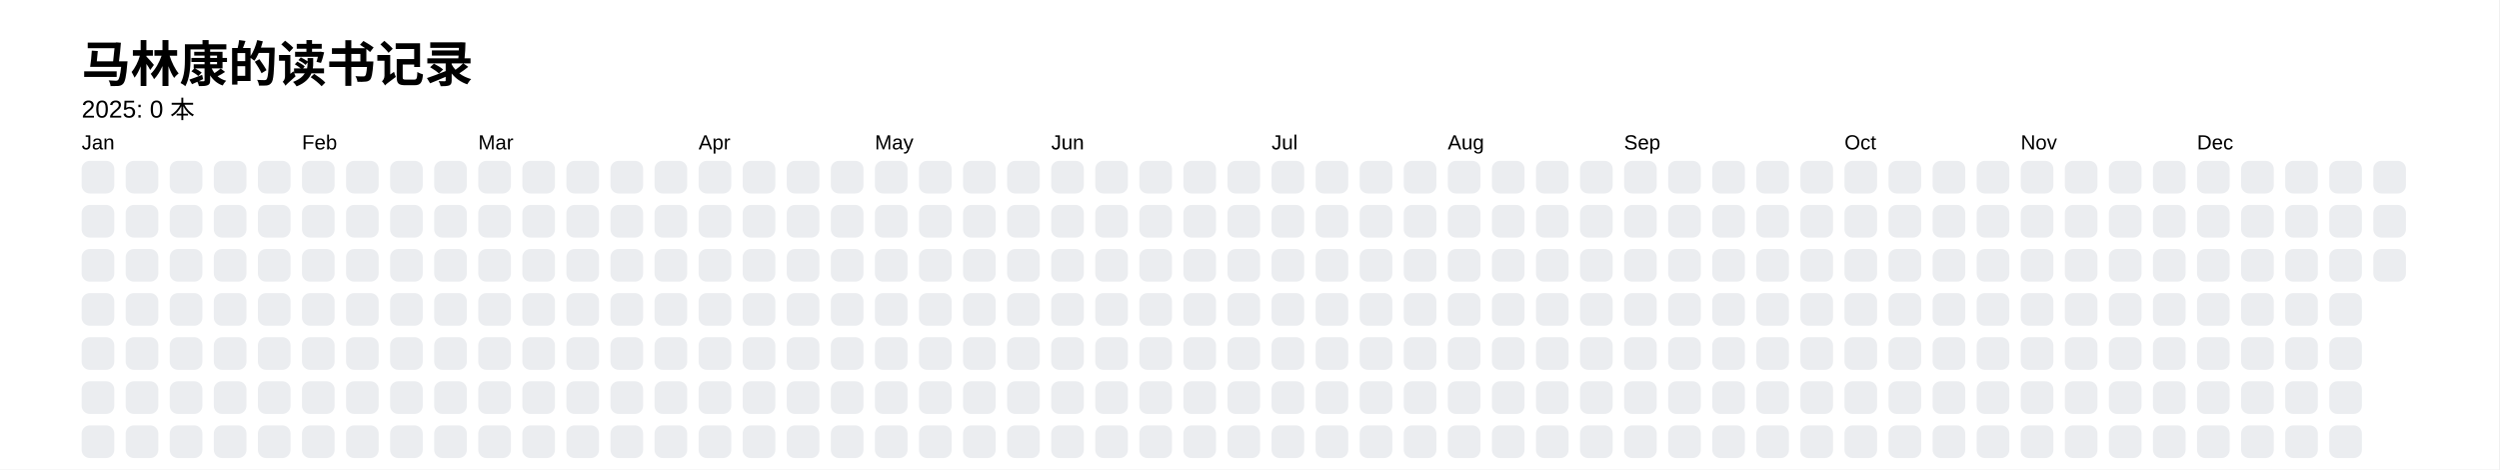
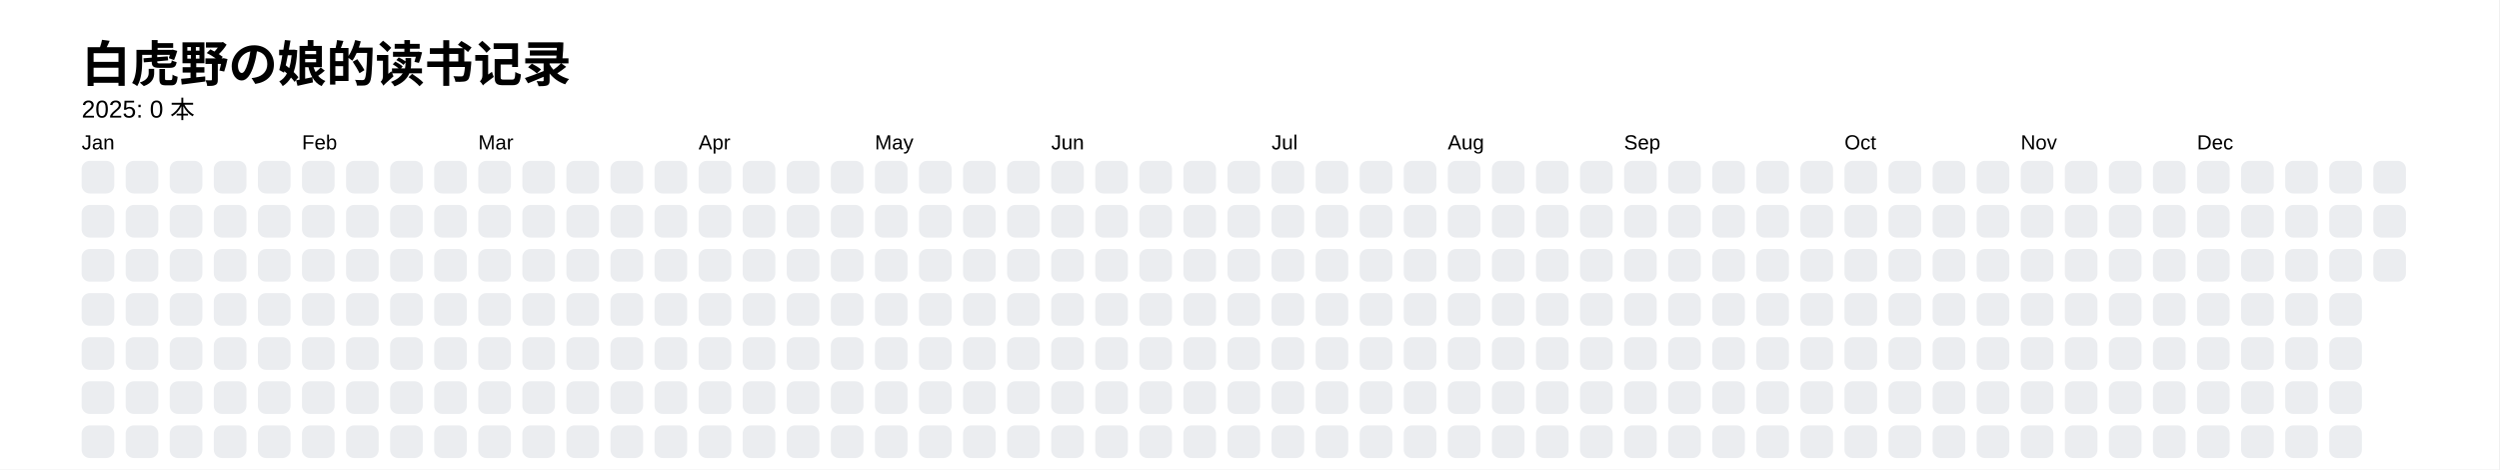
<svg xmlns="http://www.w3.org/2000/svg" baseProfile="full" height="57.5mm" version="1.1" viewBox="0,0,306.2,57.5" width="306.2mm">
  <defs />
  <rect fill="#FFFFFF" height="57.5" width="306.2" x="0" y="0" />
-   <text fill="#000000" style="font-size:6px; font-family:Arial; font-weight:bold;" x="10" y="10">马林康的读书记录</text>
+   <text fill="#000000" style="font-size:6px; font-family:Arial; font-weight:bold;" x="10" y="10">白虎野の娘的读书记录</text>
  <text fill="#000000" style="font-size:3px; font-family:Arial;" x="10" y="14.4">2025: 0 本</text>
  <text fill="#000000" style="font-size:2.5px; font-family:Arial" x="10" y="18.3">Jan</text>
  <rect fill="#EBEDF0" height="4" rx="1" ry="1" width="4" x="10" y="19.7" />
  <rect fill="#EBEDF0" height="4" rx="1" ry="1" width="4" x="10" y="25.1" />
  <rect fill="#EBEDF0" height="4" rx="1" ry="1" width="4" x="10" y="30.5" />
  <rect fill="#EBEDF0" height="4" rx="1" ry="1" width="4" x="10" y="35.9" />
  <rect fill="#EBEDF0" height="4" rx="1" ry="1" width="4" x="10" y="41.3" />
  <rect fill="#EBEDF0" height="4" rx="1" ry="1" width="4" x="10" y="46.7" />
  <rect fill="#EBEDF0" height="4" rx="1" ry="1" width="4" x="10" y="52.1" />
  <rect fill="#EBEDF0" height="4" rx="1" ry="1" width="4" x="15.4" y="19.7" />
  <rect fill="#EBEDF0" height="4" rx="1" ry="1" width="4" x="15.4" y="25.1" />
  <rect fill="#EBEDF0" height="4" rx="1" ry="1" width="4" x="15.4" y="30.5" />
  <rect fill="#EBEDF0" height="4" rx="1" ry="1" width="4" x="15.4" y="35.9" />
  <rect fill="#EBEDF0" height="4" rx="1" ry="1" width="4" x="15.4" y="41.3" />
  <rect fill="#EBEDF0" height="4" rx="1" ry="1" width="4" x="15.4" y="46.7" />
  <rect fill="#EBEDF0" height="4" rx="1" ry="1" width="4" x="15.4" y="52.1" />
  <rect fill="#EBEDF0" height="4" rx="1" ry="1" width="4" x="20.8" y="19.7" />
  <rect fill="#EBEDF0" height="4" rx="1" ry="1" width="4" x="20.8" y="25.1" />
  <rect fill="#EBEDF0" height="4" rx="1" ry="1" width="4" x="20.8" y="30.5" />
  <rect fill="#EBEDF0" height="4" rx="1" ry="1" width="4" x="20.8" y="35.9" />
  <rect fill="#EBEDF0" height="4" rx="1" ry="1" width="4" x="20.8" y="41.3" />
  <rect fill="#EBEDF0" height="4" rx="1" ry="1" width="4" x="20.8" y="46.7" />
  <rect fill="#EBEDF0" height="4" rx="1" ry="1" width="4" x="20.8" y="52.1" />
  <rect fill="#EBEDF0" height="4" rx="1" ry="1" width="4" x="26.2" y="19.7" />
  <rect fill="#EBEDF0" height="4" rx="1" ry="1" width="4" x="26.2" y="25.1" />
  <rect fill="#EBEDF0" height="4" rx="1" ry="1" width="4" x="26.2" y="30.5" />
  <rect fill="#EBEDF0" height="4" rx="1" ry="1" width="4" x="26.2" y="35.9" />
  <rect fill="#EBEDF0" height="4" rx="1" ry="1" width="4" x="26.2" y="41.3" />
  <rect fill="#EBEDF0" height="4" rx="1" ry="1" width="4" x="26.2" y="46.7" />
  <rect fill="#EBEDF0" height="4" rx="1" ry="1" width="4" x="26.2" y="52.1" />
  <rect fill="#EBEDF0" height="4" rx="1" ry="1" width="4" x="31.6" y="19.7" />
  <rect fill="#EBEDF0" height="4" rx="1" ry="1" width="4" x="31.6" y="25.1" />
  <rect fill="#EBEDF0" height="4" rx="1" ry="1" width="4" x="31.6" y="30.5" />
  <rect fill="#EBEDF0" height="4" rx="1" ry="1" width="4" x="31.6" y="35.9" />
  <rect fill="#EBEDF0" height="4" rx="1" ry="1" width="4" x="31.6" y="41.3" />
  <rect fill="#EBEDF0" height="4" rx="1" ry="1" width="4" x="31.6" y="46.7" />
  <rect fill="#EBEDF0" height="4" rx="1" ry="1" width="4" x="31.6" y="52.1" />
  <text fill="#000000" style="font-size:2.5px; font-family:Arial" x="37.0" y="18.3">Feb</text>
  <rect fill="#EBEDF0" height="4" rx="1" ry="1" width="4" x="37.0" y="19.7" />
  <rect fill="#EBEDF0" height="4" rx="1" ry="1" width="4" x="37.0" y="25.1" />
  <rect fill="#EBEDF0" height="4" rx="1" ry="1" width="4" x="37.0" y="30.5" />
  <rect fill="#EBEDF0" height="4" rx="1" ry="1" width="4" x="37.0" y="35.9" />
  <rect fill="#EBEDF0" height="4" rx="1" ry="1" width="4" x="37.0" y="41.3" />
  <rect fill="#EBEDF0" height="4" rx="1" ry="1" width="4" x="37.0" y="46.7" />
  <rect fill="#EBEDF0" height="4" rx="1" ry="1" width="4" x="37.0" y="52.1" />
  <rect fill="#EBEDF0" height="4" rx="1" ry="1" width="4" x="42.4" y="19.7" />
  <rect fill="#EBEDF0" height="4" rx="1" ry="1" width="4" x="42.4" y="25.1" />
  <rect fill="#EBEDF0" height="4" rx="1" ry="1" width="4" x="42.4" y="30.5" />
  <rect fill="#EBEDF0" height="4" rx="1" ry="1" width="4" x="42.4" y="35.9" />
  <rect fill="#EBEDF0" height="4" rx="1" ry="1" width="4" x="42.4" y="41.3" />
  <rect fill="#EBEDF0" height="4" rx="1" ry="1" width="4" x="42.4" y="46.7" />
  <rect fill="#EBEDF0" height="4" rx="1" ry="1" width="4" x="42.4" y="52.1" />
  <rect fill="#EBEDF0" height="4" rx="1" ry="1" width="4" x="47.8" y="19.7" />
  <rect fill="#EBEDF0" height="4" rx="1" ry="1" width="4" x="47.8" y="25.1" />
  <rect fill="#EBEDF0" height="4" rx="1" ry="1" width="4" x="47.8" y="30.5" />
  <rect fill="#EBEDF0" height="4" rx="1" ry="1" width="4" x="47.8" y="35.9" />
  <rect fill="#EBEDF0" height="4" rx="1" ry="1" width="4" x="47.8" y="41.3" />
  <rect fill="#EBEDF0" height="4" rx="1" ry="1" width="4" x="47.8" y="46.7" />
  <rect fill="#EBEDF0" height="4" rx="1" ry="1" width="4" x="47.8" y="52.1" />
  <rect fill="#EBEDF0" height="4" rx="1" ry="1" width="4" x="53.2" y="19.7" />
  <rect fill="#EBEDF0" height="4" rx="1" ry="1" width="4" x="53.2" y="25.1" />
  <rect fill="#EBEDF0" height="4" rx="1" ry="1" width="4" x="53.2" y="30.5" />
  <rect fill="#EBEDF0" height="4" rx="1" ry="1" width="4" x="53.2" y="35.9" />
  <rect fill="#EBEDF0" height="4" rx="1" ry="1" width="4" x="53.2" y="41.3" />
  <rect fill="#EBEDF0" height="4" rx="1" ry="1" width="4" x="53.2" y="46.7" />
  <rect fill="#EBEDF0" height="4" rx="1" ry="1" width="4" x="53.2" y="52.1" />
  <text fill="#000000" style="font-size:2.5px; font-family:Arial" x="58.6" y="18.3">Mar</text>
  <rect fill="#EBEDF0" height="4" rx="1" ry="1" width="4" x="58.6" y="19.7" />
  <rect fill="#EBEDF0" height="4" rx="1" ry="1" width="4" x="58.6" y="25.1" />
  <rect fill="#EBEDF0" height="4" rx="1" ry="1" width="4" x="58.6" y="30.5" />
  <rect fill="#EBEDF0" height="4" rx="1" ry="1" width="4" x="58.6" y="35.9" />
  <rect fill="#EBEDF0" height="4" rx="1" ry="1" width="4" x="58.6" y="41.3" />
  <rect fill="#EBEDF0" height="4" rx="1" ry="1" width="4" x="58.6" y="46.7" />
  <rect fill="#EBEDF0" height="4" rx="1" ry="1" width="4" x="58.6" y="52.1" />
  <rect fill="#EBEDF0" height="4" rx="1" ry="1" width="4" x="64" y="19.7" />
  <rect fill="#EBEDF0" height="4" rx="1" ry="1" width="4" x="64" y="25.1" />
  <rect fill="#EBEDF0" height="4" rx="1" ry="1" width="4" x="64" y="30.5" />
  <rect fill="#EBEDF0" height="4" rx="1" ry="1" width="4" x="64" y="35.9" />
  <rect fill="#EBEDF0" height="4" rx="1" ry="1" width="4" x="64" y="41.3" />
  <rect fill="#EBEDF0" height="4" rx="1" ry="1" width="4" x="64" y="46.7" />
  <rect fill="#EBEDF0" height="4" rx="1" ry="1" width="4" x="64" y="52.1" />
  <rect fill="#EBEDF0" height="4" rx="1" ry="1" width="4" x="69.4" y="19.7" />
  <rect fill="#EBEDF0" height="4" rx="1" ry="1" width="4" x="69.4" y="25.1" />
  <rect fill="#EBEDF0" height="4" rx="1" ry="1" width="4" x="69.4" y="30.5" />
  <rect fill="#EBEDF0" height="4" rx="1" ry="1" width="4" x="69.4" y="35.9" />
  <rect fill="#EBEDF0" height="4" rx="1" ry="1" width="4" x="69.4" y="41.3" />
  <rect fill="#EBEDF0" height="4" rx="1" ry="1" width="4" x="69.4" y="46.7" />
  <rect fill="#EBEDF0" height="4" rx="1" ry="1" width="4" x="69.4" y="52.1" />
  <rect fill="#EBEDF0" height="4" rx="1" ry="1" width="4" x="74.8" y="19.7" />
  <rect fill="#EBEDF0" height="4" rx="1" ry="1" width="4" x="74.8" y="25.1" />
  <rect fill="#EBEDF0" height="4" rx="1" ry="1" width="4" x="74.8" y="30.5" />
  <rect fill="#EBEDF0" height="4" rx="1" ry="1" width="4" x="74.8" y="35.9" />
  <rect fill="#EBEDF0" height="4" rx="1" ry="1" width="4" x="74.8" y="41.3" />
  <rect fill="#EBEDF0" height="4" rx="1" ry="1" width="4" x="74.8" y="46.7" />
  <rect fill="#EBEDF0" height="4" rx="1" ry="1" width="4" x="74.8" y="52.1" />
  <rect fill="#EBEDF0" height="4" rx="1" ry="1" width="4" x="80.2" y="19.7" />
  <rect fill="#EBEDF0" height="4" rx="1" ry="1" width="4" x="80.2" y="25.1" />
  <rect fill="#EBEDF0" height="4" rx="1" ry="1" width="4" x="80.2" y="30.5" />
  <rect fill="#EBEDF0" height="4" rx="1" ry="1" width="4" x="80.2" y="35.9" />
  <rect fill="#EBEDF0" height="4" rx="1" ry="1" width="4" x="80.2" y="41.3" />
  <rect fill="#EBEDF0" height="4" rx="1" ry="1" width="4" x="80.2" y="46.7" />
  <rect fill="#EBEDF0" height="4" rx="1" ry="1" width="4" x="80.2" y="52.1" />
  <text fill="#000000" style="font-size:2.5px; font-family:Arial" x="85.6" y="18.3">Apr</text>
  <rect fill="#EBEDF0" height="4" rx="1" ry="1" width="4" x="85.6" y="19.7" />
  <rect fill="#EBEDF0" height="4" rx="1" ry="1" width="4" x="85.6" y="25.1" />
  <rect fill="#EBEDF0" height="4" rx="1" ry="1" width="4" x="85.6" y="30.5" />
  <rect fill="#EBEDF0" height="4" rx="1" ry="1" width="4" x="85.6" y="35.9" />
  <rect fill="#EBEDF0" height="4" rx="1" ry="1" width="4" x="85.6" y="41.3" />
  <rect fill="#EBEDF0" height="4" rx="1" ry="1" width="4" x="85.6" y="46.7" />
  <rect fill="#EBEDF0" height="4" rx="1" ry="1" width="4" x="85.6" y="52.1" />
  <rect fill="#EBEDF0" height="4" rx="1" ry="1" width="4" x="91" y="19.7" />
  <rect fill="#EBEDF0" height="4" rx="1" ry="1" width="4" x="91" y="25.1" />
  <rect fill="#EBEDF0" height="4" rx="1" ry="1" width="4" x="91" y="30.5" />
  <rect fill="#EBEDF0" height="4" rx="1" ry="1" width="4" x="91" y="35.9" />
  <rect fill="#EBEDF0" height="4" rx="1" ry="1" width="4" x="91" y="41.3" />
  <rect fill="#EBEDF0" height="4" rx="1" ry="1" width="4" x="91" y="46.7" />
  <rect fill="#EBEDF0" height="4" rx="1" ry="1" width="4" x="91" y="52.1" />
  <rect fill="#EBEDF0" height="4" rx="1" ry="1" width="4" x="96.4" y="19.7" />
  <rect fill="#EBEDF0" height="4" rx="1" ry="1" width="4" x="96.4" y="25.1" />
  <rect fill="#EBEDF0" height="4" rx="1" ry="1" width="4" x="96.4" y="30.5" />
  <rect fill="#EBEDF0" height="4" rx="1" ry="1" width="4" x="96.4" y="35.9" />
  <rect fill="#EBEDF0" height="4" rx="1" ry="1" width="4" x="96.4" y="41.3" />
  <rect fill="#EBEDF0" height="4" rx="1" ry="1" width="4" x="96.4" y="46.7" />
  <rect fill="#EBEDF0" height="4" rx="1" ry="1" width="4" x="96.4" y="52.1" />
  <rect fill="#EBEDF0" height="4" rx="1" ry="1" width="4" x="101.8" y="19.7" />
  <rect fill="#EBEDF0" height="4" rx="1" ry="1" width="4" x="101.8" y="25.1" />
  <rect fill="#EBEDF0" height="4" rx="1" ry="1" width="4" x="101.8" y="30.5" />
  <rect fill="#EBEDF0" height="4" rx="1" ry="1" width="4" x="101.8" y="35.9" />
  <rect fill="#EBEDF0" height="4" rx="1" ry="1" width="4" x="101.8" y="41.3" />
  <rect fill="#EBEDF0" height="4" rx="1" ry="1" width="4" x="101.8" y="46.7" />
  <rect fill="#EBEDF0" height="4" rx="1" ry="1" width="4" x="101.8" y="52.1" />
  <text fill="#000000" style="font-size:2.5px; font-family:Arial" x="107.2" y="18.3">May</text>
  <rect fill="#EBEDF0" height="4" rx="1" ry="1" width="4" x="107.2" y="19.7" />
  <rect fill="#EBEDF0" height="4" rx="1" ry="1" width="4" x="107.2" y="25.1" />
  <rect fill="#EBEDF0" height="4" rx="1" ry="1" width="4" x="107.2" y="30.5" />
  <rect fill="#EBEDF0" height="4" rx="1" ry="1" width="4" x="107.2" y="35.9" />
  <rect fill="#EBEDF0" height="4" rx="1" ry="1" width="4" x="107.2" y="41.3" />
  <rect fill="#EBEDF0" height="4" rx="1" ry="1" width="4" x="107.2" y="46.7" />
  <rect fill="#EBEDF0" height="4" rx="1" ry="1" width="4" x="107.2" y="52.1" />
  <rect fill="#EBEDF0" height="4" rx="1" ry="1" width="4" x="112.6" y="19.7" />
  <rect fill="#EBEDF0" height="4" rx="1" ry="1" width="4" x="112.6" y="25.1" />
  <rect fill="#EBEDF0" height="4" rx="1" ry="1" width="4" x="112.6" y="30.5" />
  <rect fill="#EBEDF0" height="4" rx="1" ry="1" width="4" x="112.6" y="35.9" />
  <rect fill="#EBEDF0" height="4" rx="1" ry="1" width="4" x="112.6" y="41.3" />
  <rect fill="#EBEDF0" height="4" rx="1" ry="1" width="4" x="112.6" y="46.7" />
  <rect fill="#EBEDF0" height="4" rx="1" ry="1" width="4" x="112.6" y="52.1" />
  <rect fill="#EBEDF0" height="4" rx="1" ry="1" width="4" x="118" y="19.7" />
  <rect fill="#EBEDF0" height="4" rx="1" ry="1" width="4" x="118" y="25.1" />
  <rect fill="#EBEDF0" height="4" rx="1" ry="1" width="4" x="118" y="30.5" />
  <rect fill="#EBEDF0" height="4" rx="1" ry="1" width="4" x="118" y="35.9" />
  <rect fill="#EBEDF0" height="4" rx="1" ry="1" width="4" x="118" y="41.3" />
  <rect fill="#EBEDF0" height="4" rx="1" ry="1" width="4" x="118" y="46.7" />
  <rect fill="#EBEDF0" height="4" rx="1" ry="1" width="4" x="118" y="52.1" />
  <rect fill="#EBEDF0" height="4" rx="1" ry="1" width="4" x="123.4" y="19.7" />
  <rect fill="#EBEDF0" height="4" rx="1" ry="1" width="4" x="123.4" y="25.1" />
  <rect fill="#EBEDF0" height="4" rx="1" ry="1" width="4" x="123.4" y="30.5" />
  <rect fill="#EBEDF0" height="4" rx="1" ry="1" width="4" x="123.4" y="35.9" />
  <rect fill="#EBEDF0" height="4" rx="1" ry="1" width="4" x="123.4" y="41.3" />
  <rect fill="#EBEDF0" height="4" rx="1" ry="1" width="4" x="123.4" y="46.7" />
  <rect fill="#EBEDF0" height="4" rx="1" ry="1" width="4" x="123.4" y="52.1" />
  <text fill="#000000" style="font-size:2.5px; font-family:Arial" x="128.8" y="18.3">Jun</text>
  <rect fill="#EBEDF0" height="4" rx="1" ry="1" width="4" x="128.8" y="19.7" />
  <rect fill="#EBEDF0" height="4" rx="1" ry="1" width="4" x="128.8" y="25.1" />
  <rect fill="#EBEDF0" height="4" rx="1" ry="1" width="4" x="128.8" y="30.5" />
  <rect fill="#EBEDF0" height="4" rx="1" ry="1" width="4" x="128.8" y="35.9" />
  <rect fill="#EBEDF0" height="4" rx="1" ry="1" width="4" x="128.8" y="41.3" />
  <rect fill="#EBEDF0" height="4" rx="1" ry="1" width="4" x="128.8" y="46.7" />
  <rect fill="#EBEDF0" height="4" rx="1" ry="1" width="4" x="128.8" y="52.1" />
  <rect fill="#EBEDF0" height="4" rx="1" ry="1" width="4" x="134.2" y="19.7" />
  <rect fill="#EBEDF0" height="4" rx="1" ry="1" width="4" x="134.2" y="25.1" />
  <rect fill="#EBEDF0" height="4" rx="1" ry="1" width="4" x="134.2" y="30.5" />
  <rect fill="#EBEDF0" height="4" rx="1" ry="1" width="4" x="134.2" y="35.9" />
  <rect fill="#EBEDF0" height="4" rx="1" ry="1" width="4" x="134.2" y="41.3" />
  <rect fill="#EBEDF0" height="4" rx="1" ry="1" width="4" x="134.2" y="46.7" />
  <rect fill="#EBEDF0" height="4" rx="1" ry="1" width="4" x="134.2" y="52.1" />
  <rect fill="#EBEDF0" height="4" rx="1" ry="1" width="4" x="139.6" y="19.7" />
  <rect fill="#EBEDF0" height="4" rx="1" ry="1" width="4" x="139.6" y="25.1" />
  <rect fill="#EBEDF0" height="4" rx="1" ry="1" width="4" x="139.6" y="30.5" />
  <rect fill="#EBEDF0" height="4" rx="1" ry="1" width="4" x="139.6" y="35.9" />
  <rect fill="#EBEDF0" height="4" rx="1" ry="1" width="4" x="139.6" y="41.3" />
  <rect fill="#EBEDF0" height="4" rx="1" ry="1" width="4" x="139.6" y="46.7" />
  <rect fill="#EBEDF0" height="4" rx="1" ry="1" width="4" x="139.6" y="52.1" />
  <rect fill="#EBEDF0" height="4" rx="1" ry="1" width="4" x="145" y="19.7" />
  <rect fill="#EBEDF0" height="4" rx="1" ry="1" width="4" x="145" y="25.1" />
  <rect fill="#EBEDF0" height="4" rx="1" ry="1" width="4" x="145" y="30.5" />
  <rect fill="#EBEDF0" height="4" rx="1" ry="1" width="4" x="145" y="35.9" />
  <rect fill="#EBEDF0" height="4" rx="1" ry="1" width="4" x="145" y="41.3" />
  <rect fill="#EBEDF0" height="4" rx="1" ry="1" width="4" x="145" y="46.7" />
  <rect fill="#EBEDF0" height="4" rx="1" ry="1" width="4" x="145" y="52.1" />
  <rect fill="#EBEDF0" height="4" rx="1" ry="1" width="4" x="150.4" y="19.7" />
  <rect fill="#EBEDF0" height="4" rx="1" ry="1" width="4" x="150.4" y="25.1" />
  <rect fill="#EBEDF0" height="4" rx="1" ry="1" width="4" x="150.4" y="30.5" />
  <rect fill="#EBEDF0" height="4" rx="1" ry="1" width="4" x="150.4" y="35.9" />
  <rect fill="#EBEDF0" height="4" rx="1" ry="1" width="4" x="150.4" y="41.3" />
  <rect fill="#EBEDF0" height="4" rx="1" ry="1" width="4" x="150.4" y="46.7" />
  <rect fill="#EBEDF0" height="4" rx="1" ry="1" width="4" x="150.4" y="52.1" />
  <text fill="#000000" style="font-size:2.5px; font-family:Arial" x="155.8" y="18.3">Jul</text>
  <rect fill="#EBEDF0" height="4" rx="1" ry="1" width="4" x="155.8" y="19.7" />
  <rect fill="#EBEDF0" height="4" rx="1" ry="1" width="4" x="155.8" y="25.1" />
  <rect fill="#EBEDF0" height="4" rx="1" ry="1" width="4" x="155.8" y="30.5" />
  <rect fill="#EBEDF0" height="4" rx="1" ry="1" width="4" x="155.8" y="35.9" />
  <rect fill="#EBEDF0" height="4" rx="1" ry="1" width="4" x="155.8" y="41.3" />
  <rect fill="#EBEDF0" height="4" rx="1" ry="1" width="4" x="155.8" y="46.7" />
  <rect fill="#EBEDF0" height="4" rx="1" ry="1" width="4" x="155.8" y="52.1" />
  <rect fill="#EBEDF0" height="4" rx="1" ry="1" width="4" x="161.2" y="19.7" />
  <rect fill="#EBEDF0" height="4" rx="1" ry="1" width="4" x="161.2" y="25.1" />
  <rect fill="#EBEDF0" height="4" rx="1" ry="1" width="4" x="161.2" y="30.5" />
  <rect fill="#EBEDF0" height="4" rx="1" ry="1" width="4" x="161.2" y="35.9" />
  <rect fill="#EBEDF0" height="4" rx="1" ry="1" width="4" x="161.2" y="41.3" />
  <rect fill="#EBEDF0" height="4" rx="1" ry="1" width="4" x="161.2" y="46.7" />
  <rect fill="#EBEDF0" height="4" rx="1" ry="1" width="4" x="161.2" y="52.1" />
  <rect fill="#EBEDF0" height="4" rx="1" ry="1" width="4" x="166.6" y="19.7" />
  <rect fill="#EBEDF0" height="4" rx="1" ry="1" width="4" x="166.6" y="25.1" />
  <rect fill="#EBEDF0" height="4" rx="1" ry="1" width="4" x="166.6" y="30.5" />
  <rect fill="#EBEDF0" height="4" rx="1" ry="1" width="4" x="166.6" y="35.9" />
  <rect fill="#EBEDF0" height="4" rx="1" ry="1" width="4" x="166.6" y="41.3" />
  <rect fill="#EBEDF0" height="4" rx="1" ry="1" width="4" x="166.6" y="46.7" />
  <rect fill="#EBEDF0" height="4" rx="1" ry="1" width="4" x="166.6" y="52.1" />
  <rect fill="#EBEDF0" height="4" rx="1" ry="1" width="4" x="172" y="19.7" />
  <rect fill="#EBEDF0" height="4" rx="1" ry="1" width="4" x="172" y="25.1" />
  <rect fill="#EBEDF0" height="4" rx="1" ry="1" width="4" x="172" y="30.5" />
  <rect fill="#EBEDF0" height="4" rx="1" ry="1" width="4" x="172" y="35.9" />
  <rect fill="#EBEDF0" height="4" rx="1" ry="1" width="4" x="172" y="41.3" />
  <rect fill="#EBEDF0" height="4" rx="1" ry="1" width="4" x="172" y="46.7" />
  <rect fill="#EBEDF0" height="4" rx="1" ry="1" width="4" x="172" y="52.1" />
  <text fill="#000000" style="font-size:2.5px; font-family:Arial" x="177.4" y="18.3">Aug</text>
  <rect fill="#EBEDF0" height="4" rx="1" ry="1" width="4" x="177.4" y="19.7" />
  <rect fill="#EBEDF0" height="4" rx="1" ry="1" width="4" x="177.4" y="25.1" />
  <rect fill="#EBEDF0" height="4" rx="1" ry="1" width="4" x="177.4" y="30.5" />
  <rect fill="#EBEDF0" height="4" rx="1" ry="1" width="4" x="177.4" y="35.9" />
  <rect fill="#EBEDF0" height="4" rx="1" ry="1" width="4" x="177.4" y="41.3" />
  <rect fill="#EBEDF0" height="4" rx="1" ry="1" width="4" x="177.4" y="46.7" />
  <rect fill="#EBEDF0" height="4" rx="1" ry="1" width="4" x="177.4" y="52.1" />
  <rect fill="#EBEDF0" height="4" rx="1" ry="1" width="4" x="182.8" y="19.7" />
  <rect fill="#EBEDF0" height="4" rx="1" ry="1" width="4" x="182.8" y="25.1" />
  <rect fill="#EBEDF0" height="4" rx="1" ry="1" width="4" x="182.8" y="30.5" />
  <rect fill="#EBEDF0" height="4" rx="1" ry="1" width="4" x="182.8" y="35.9" />
  <rect fill="#EBEDF0" height="4" rx="1" ry="1" width="4" x="182.8" y="41.3" />
  <rect fill="#EBEDF0" height="4" rx="1" ry="1" width="4" x="182.8" y="46.7" />
  <rect fill="#EBEDF0" height="4" rx="1" ry="1" width="4" x="182.8" y="52.1" />
  <rect fill="#EBEDF0" height="4" rx="1" ry="1" width="4" x="188.2" y="19.7" />
  <rect fill="#EBEDF0" height="4" rx="1" ry="1" width="4" x="188.2" y="25.1" />
  <rect fill="#EBEDF0" height="4" rx="1" ry="1" width="4" x="188.2" y="30.5" />
  <rect fill="#EBEDF0" height="4" rx="1" ry="1" width="4" x="188.2" y="35.9" />
  <rect fill="#EBEDF0" height="4" rx="1" ry="1" width="4" x="188.2" y="41.3" />
  <rect fill="#EBEDF0" height="4" rx="1" ry="1" width="4" x="188.2" y="46.7" />
  <rect fill="#EBEDF0" height="4" rx="1" ry="1" width="4" x="188.2" y="52.1" />
  <rect fill="#EBEDF0" height="4" rx="1" ry="1" width="4" x="193.6" y="19.7" />
  <rect fill="#EBEDF0" height="4" rx="1" ry="1" width="4" x="193.6" y="25.1" />
  <rect fill="#EBEDF0" height="4" rx="1" ry="1" width="4" x="193.6" y="30.5" />
  <rect fill="#EBEDF0" height="4" rx="1" ry="1" width="4" x="193.6" y="35.9" />
  <rect fill="#EBEDF0" height="4" rx="1" ry="1" width="4" x="193.6" y="41.3" />
  <rect fill="#EBEDF0" height="4" rx="1" ry="1" width="4" x="193.6" y="46.7" />
  <rect fill="#EBEDF0" height="4" rx="1" ry="1" width="4" x="193.6" y="52.1" />
  <text fill="#000000" style="font-size:2.5px; font-family:Arial" x="199" y="18.3">Sep</text>
  <rect fill="#EBEDF0" height="4" rx="1" ry="1" width="4" x="199" y="19.7" />
  <rect fill="#EBEDF0" height="4" rx="1" ry="1" width="4" x="199" y="25.1" />
  <rect fill="#EBEDF0" height="4" rx="1" ry="1" width="4" x="199" y="30.5" />
  <rect fill="#EBEDF0" height="4" rx="1" ry="1" width="4" x="199" y="35.9" />
  <rect fill="#EBEDF0" height="4" rx="1" ry="1" width="4" x="199" y="41.3" />
  <rect fill="#EBEDF0" height="4" rx="1" ry="1" width="4" x="199" y="46.7" />
  <rect fill="#EBEDF0" height="4" rx="1" ry="1" width="4" x="199" y="52.1" />
  <rect fill="#EBEDF0" height="4" rx="1" ry="1" width="4" x="204.4" y="19.7" />
  <rect fill="#EBEDF0" height="4" rx="1" ry="1" width="4" x="204.4" y="25.1" />
  <rect fill="#EBEDF0" height="4" rx="1" ry="1" width="4" x="204.4" y="30.5" />
  <rect fill="#EBEDF0" height="4" rx="1" ry="1" width="4" x="204.4" y="35.9" />
  <rect fill="#EBEDF0" height="4" rx="1" ry="1" width="4" x="204.4" y="41.3" />
  <rect fill="#EBEDF0" height="4" rx="1" ry="1" width="4" x="204.4" y="46.7" />
  <rect fill="#EBEDF0" height="4" rx="1" ry="1" width="4" x="204.4" y="52.1" />
  <rect fill="#EBEDF0" height="4" rx="1" ry="1" width="4" x="209.8" y="19.7" />
  <rect fill="#EBEDF0" height="4" rx="1" ry="1" width="4" x="209.8" y="25.1" />
  <rect fill="#EBEDF0" height="4" rx="1" ry="1" width="4" x="209.8" y="30.5" />
  <rect fill="#EBEDF0" height="4" rx="1" ry="1" width="4" x="209.8" y="35.9" />
  <rect fill="#EBEDF0" height="4" rx="1" ry="1" width="4" x="209.8" y="41.3" />
  <rect fill="#EBEDF0" height="4" rx="1" ry="1" width="4" x="209.8" y="46.7" />
  <rect fill="#EBEDF0" height="4" rx="1" ry="1" width="4" x="209.8" y="52.1" />
  <rect fill="#EBEDF0" height="4" rx="1" ry="1" width="4" x="215.2" y="19.7" />
  <rect fill="#EBEDF0" height="4" rx="1" ry="1" width="4" x="215.2" y="25.1" />
  <rect fill="#EBEDF0" height="4" rx="1" ry="1" width="4" x="215.2" y="30.5" />
  <rect fill="#EBEDF0" height="4" rx="1" ry="1" width="4" x="215.2" y="35.9" />
  <rect fill="#EBEDF0" height="4" rx="1" ry="1" width="4" x="215.2" y="41.3" />
  <rect fill="#EBEDF0" height="4" rx="1" ry="1" width="4" x="215.2" y="46.7" />
  <rect fill="#EBEDF0" height="4" rx="1" ry="1" width="4" x="215.2" y="52.1" />
  <rect fill="#EBEDF0" height="4" rx="1" ry="1" width="4" x="220.6" y="19.7" />
  <rect fill="#EBEDF0" height="4" rx="1" ry="1" width="4" x="220.6" y="25.1" />
  <rect fill="#EBEDF0" height="4" rx="1" ry="1" width="4" x="220.6" y="30.5" />
  <rect fill="#EBEDF0" height="4" rx="1" ry="1" width="4" x="220.6" y="35.9" />
  <rect fill="#EBEDF0" height="4" rx="1" ry="1" width="4" x="220.6" y="41.3" />
  <rect fill="#EBEDF0" height="4" rx="1" ry="1" width="4" x="220.6" y="46.7" />
  <rect fill="#EBEDF0" height="4" rx="1" ry="1" width="4" x="220.6" y="52.1" />
  <text fill="#000000" style="font-size:2.5px; font-family:Arial" x="226" y="18.3">Oct</text>
  <rect fill="#EBEDF0" height="4" rx="1" ry="1" width="4" x="226" y="19.7" />
  <rect fill="#EBEDF0" height="4" rx="1" ry="1" width="4" x="226" y="25.1" />
  <rect fill="#EBEDF0" height="4" rx="1" ry="1" width="4" x="226" y="30.5" />
  <rect fill="#EBEDF0" height="4" rx="1" ry="1" width="4" x="226" y="35.9" />
  <rect fill="#EBEDF0" height="4" rx="1" ry="1" width="4" x="226" y="41.3" />
  <rect fill="#EBEDF0" height="4" rx="1" ry="1" width="4" x="226" y="46.7" />
  <rect fill="#EBEDF0" height="4" rx="1" ry="1" width="4" x="226" y="52.1" />
  <rect fill="#EBEDF0" height="4" rx="1" ry="1" width="4" x="231.4" y="19.7" />
  <rect fill="#EBEDF0" height="4" rx="1" ry="1" width="4" x="231.4" y="25.1" />
  <rect fill="#EBEDF0" height="4" rx="1" ry="1" width="4" x="231.4" y="30.5" />
  <rect fill="#EBEDF0" height="4" rx="1" ry="1" width="4" x="231.4" y="35.9" />
  <rect fill="#EBEDF0" height="4" rx="1" ry="1" width="4" x="231.4" y="41.3" />
  <rect fill="#EBEDF0" height="4" rx="1" ry="1" width="4" x="231.4" y="46.7" />
  <rect fill="#EBEDF0" height="4" rx="1" ry="1" width="4" x="231.4" y="52.1" />
  <rect fill="#EBEDF0" height="4" rx="1" ry="1" width="4" x="236.8" y="19.7" />
  <rect fill="#EBEDF0" height="4" rx="1" ry="1" width="4" x="236.8" y="25.1" />
  <rect fill="#EBEDF0" height="4" rx="1" ry="1" width="4" x="236.8" y="30.5" />
  <rect fill="#EBEDF0" height="4" rx="1" ry="1" width="4" x="236.8" y="35.9" />
  <rect fill="#EBEDF0" height="4" rx="1" ry="1" width="4" x="236.8" y="41.3" />
  <rect fill="#EBEDF0" height="4" rx="1" ry="1" width="4" x="236.8" y="46.7" />
  <rect fill="#EBEDF0" height="4" rx="1" ry="1" width="4" x="236.8" y="52.1" />
  <rect fill="#EBEDF0" height="4" rx="1" ry="1" width="4" x="242.2" y="19.7" />
  <rect fill="#EBEDF0" height="4" rx="1" ry="1" width="4" x="242.2" y="25.1" />
  <rect fill="#EBEDF0" height="4" rx="1" ry="1" width="4" x="242.2" y="30.5" />
  <rect fill="#EBEDF0" height="4" rx="1" ry="1" width="4" x="242.2" y="35.9" />
  <rect fill="#EBEDF0" height="4" rx="1" ry="1" width="4" x="242.2" y="41.3" />
  <rect fill="#EBEDF0" height="4" rx="1" ry="1" width="4" x="242.2" y="46.7" />
  <rect fill="#EBEDF0" height="4" rx="1" ry="1" width="4" x="242.2" y="52.1" />
  <text fill="#000000" style="font-size:2.5px; font-family:Arial" x="247.6" y="18.3">Nov</text>
  <rect fill="#EBEDF0" height="4" rx="1" ry="1" width="4" x="247.6" y="19.7" />
  <rect fill="#EBEDF0" height="4" rx="1" ry="1" width="4" x="247.6" y="25.1" />
  <rect fill="#EBEDF0" height="4" rx="1" ry="1" width="4" x="247.6" y="30.5" />
  <rect fill="#EBEDF0" height="4" rx="1" ry="1" width="4" x="247.6" y="35.9" />
  <rect fill="#EBEDF0" height="4" rx="1" ry="1" width="4" x="247.6" y="41.3" />
  <rect fill="#EBEDF0" height="4" rx="1" ry="1" width="4" x="247.6" y="46.7" />
  <rect fill="#EBEDF0" height="4" rx="1" ry="1" width="4" x="247.6" y="52.1" />
  <rect fill="#EBEDF0" height="4" rx="1" ry="1" width="4" x="253" y="19.7" />
  <rect fill="#EBEDF0" height="4" rx="1" ry="1" width="4" x="253" y="25.1" />
  <rect fill="#EBEDF0" height="4" rx="1" ry="1" width="4" x="253" y="30.5" />
  <rect fill="#EBEDF0" height="4" rx="1" ry="1" width="4" x="253" y="35.9" />
  <rect fill="#EBEDF0" height="4" rx="1" ry="1" width="4" x="253" y="41.3" />
  <rect fill="#EBEDF0" height="4" rx="1" ry="1" width="4" x="253" y="46.7" />
  <rect fill="#EBEDF0" height="4" rx="1" ry="1" width="4" x="253" y="52.1" />
  <rect fill="#EBEDF0" height="4" rx="1" ry="1" width="4" x="258.4" y="19.7" />
  <rect fill="#EBEDF0" height="4" rx="1" ry="1" width="4" x="258.4" y="25.1" />
  <rect fill="#EBEDF0" height="4" rx="1" ry="1" width="4" x="258.4" y="30.5" />
  <rect fill="#EBEDF0" height="4" rx="1" ry="1" width="4" x="258.4" y="35.9" />
  <rect fill="#EBEDF0" height="4" rx="1" ry="1" width="4" x="258.4" y="41.3" />
  <rect fill="#EBEDF0" height="4" rx="1" ry="1" width="4" x="258.4" y="46.7" />
  <rect fill="#EBEDF0" height="4" rx="1" ry="1" width="4" x="258.4" y="52.1" />
  <rect fill="#EBEDF0" height="4" rx="1" ry="1" width="4" x="263.8" y="19.7" />
  <rect fill="#EBEDF0" height="4" rx="1" ry="1" width="4" x="263.8" y="25.1" />
  <rect fill="#EBEDF0" height="4" rx="1" ry="1" width="4" x="263.8" y="30.5" />
  <rect fill="#EBEDF0" height="4" rx="1" ry="1" width="4" x="263.8" y="35.9" />
  <rect fill="#EBEDF0" height="4" rx="1" ry="1" width="4" x="263.8" y="41.3" />
  <rect fill="#EBEDF0" height="4" rx="1" ry="1" width="4" x="263.8" y="46.7" />
  <rect fill="#EBEDF0" height="4" rx="1" ry="1" width="4" x="263.8" y="52.1" />
  <text fill="#000000" style="font-size:2.5px; font-family:Arial" x="269.2" y="18.3">Dec</text>
  <rect fill="#EBEDF0" height="4" rx="1" ry="1" width="4" x="269.2" y="19.7" />
  <rect fill="#EBEDF0" height="4" rx="1" ry="1" width="4" x="269.2" y="25.1" />
  <rect fill="#EBEDF0" height="4" rx="1" ry="1" width="4" x="269.2" y="30.5" />
  <rect fill="#EBEDF0" height="4" rx="1" ry="1" width="4" x="269.2" y="35.9" />
  <rect fill="#EBEDF0" height="4" rx="1" ry="1" width="4" x="269.2" y="41.3" />
  <rect fill="#EBEDF0" height="4" rx="1" ry="1" width="4" x="269.2" y="46.7" />
  <rect fill="#EBEDF0" height="4" rx="1" ry="1" width="4" x="269.2" y="52.1" />
  <rect fill="#EBEDF0" height="4" rx="1" ry="1" width="4" x="274.6" y="19.7" />
  <rect fill="#EBEDF0" height="4" rx="1" ry="1" width="4" x="274.6" y="25.1" />
  <rect fill="#EBEDF0" height="4" rx="1" ry="1" width="4" x="274.6" y="30.5" />
  <rect fill="#EBEDF0" height="4" rx="1" ry="1" width="4" x="274.6" y="35.9" />
  <rect fill="#EBEDF0" height="4" rx="1" ry="1" width="4" x="274.6" y="41.3" />
  <rect fill="#EBEDF0" height="4" rx="1" ry="1" width="4" x="274.6" y="46.7" />
  <rect fill="#EBEDF0" height="4" rx="1" ry="1" width="4" x="274.6" y="52.1" />
  <rect fill="#EBEDF0" height="4" rx="1" ry="1" width="4" x="280" y="19.7" />
  <rect fill="#EBEDF0" height="4" rx="1" ry="1" width="4" x="280" y="25.1" />
  <rect fill="#EBEDF0" height="4" rx="1" ry="1" width="4" x="280" y="30.5" />
  <rect fill="#EBEDF0" height="4" rx="1" ry="1" width="4" x="280" y="35.9" />
  <rect fill="#EBEDF0" height="4" rx="1" ry="1" width="4" x="280" y="41.3" />
  <rect fill="#EBEDF0" height="4" rx="1" ry="1" width="4" x="280" y="46.7" />
  <rect fill="#EBEDF0" height="4" rx="1" ry="1" width="4" x="280" y="52.1" />
  <rect fill="#EBEDF0" height="4" rx="1" ry="1" width="4" x="285.4" y="19.7" />
  <rect fill="#EBEDF0" height="4" rx="1" ry="1" width="4" x="285.4" y="25.1" />
  <rect fill="#EBEDF0" height="4" rx="1" ry="1" width="4" x="285.4" y="30.5" />
  <rect fill="#EBEDF0" height="4" rx="1" ry="1" width="4" x="285.4" y="35.9" />
  <rect fill="#EBEDF0" height="4" rx="1" ry="1" width="4" x="285.4" y="41.3" />
  <rect fill="#EBEDF0" height="4" rx="1" ry="1" width="4" x="285.4" y="46.7" />
  <rect fill="#EBEDF0" height="4" rx="1" ry="1" width="4" x="285.4" y="52.1" />
  <rect fill="#EBEDF0" height="4" rx="1" ry="1" width="4" x="290.8" y="19.7" />
  <rect fill="#EBEDF0" height="4" rx="1" ry="1" width="4" x="290.8" y="25.1" />
  <rect fill="#EBEDF0" height="4" rx="1" ry="1" width="4" x="290.8" y="30.5" />
</svg>
